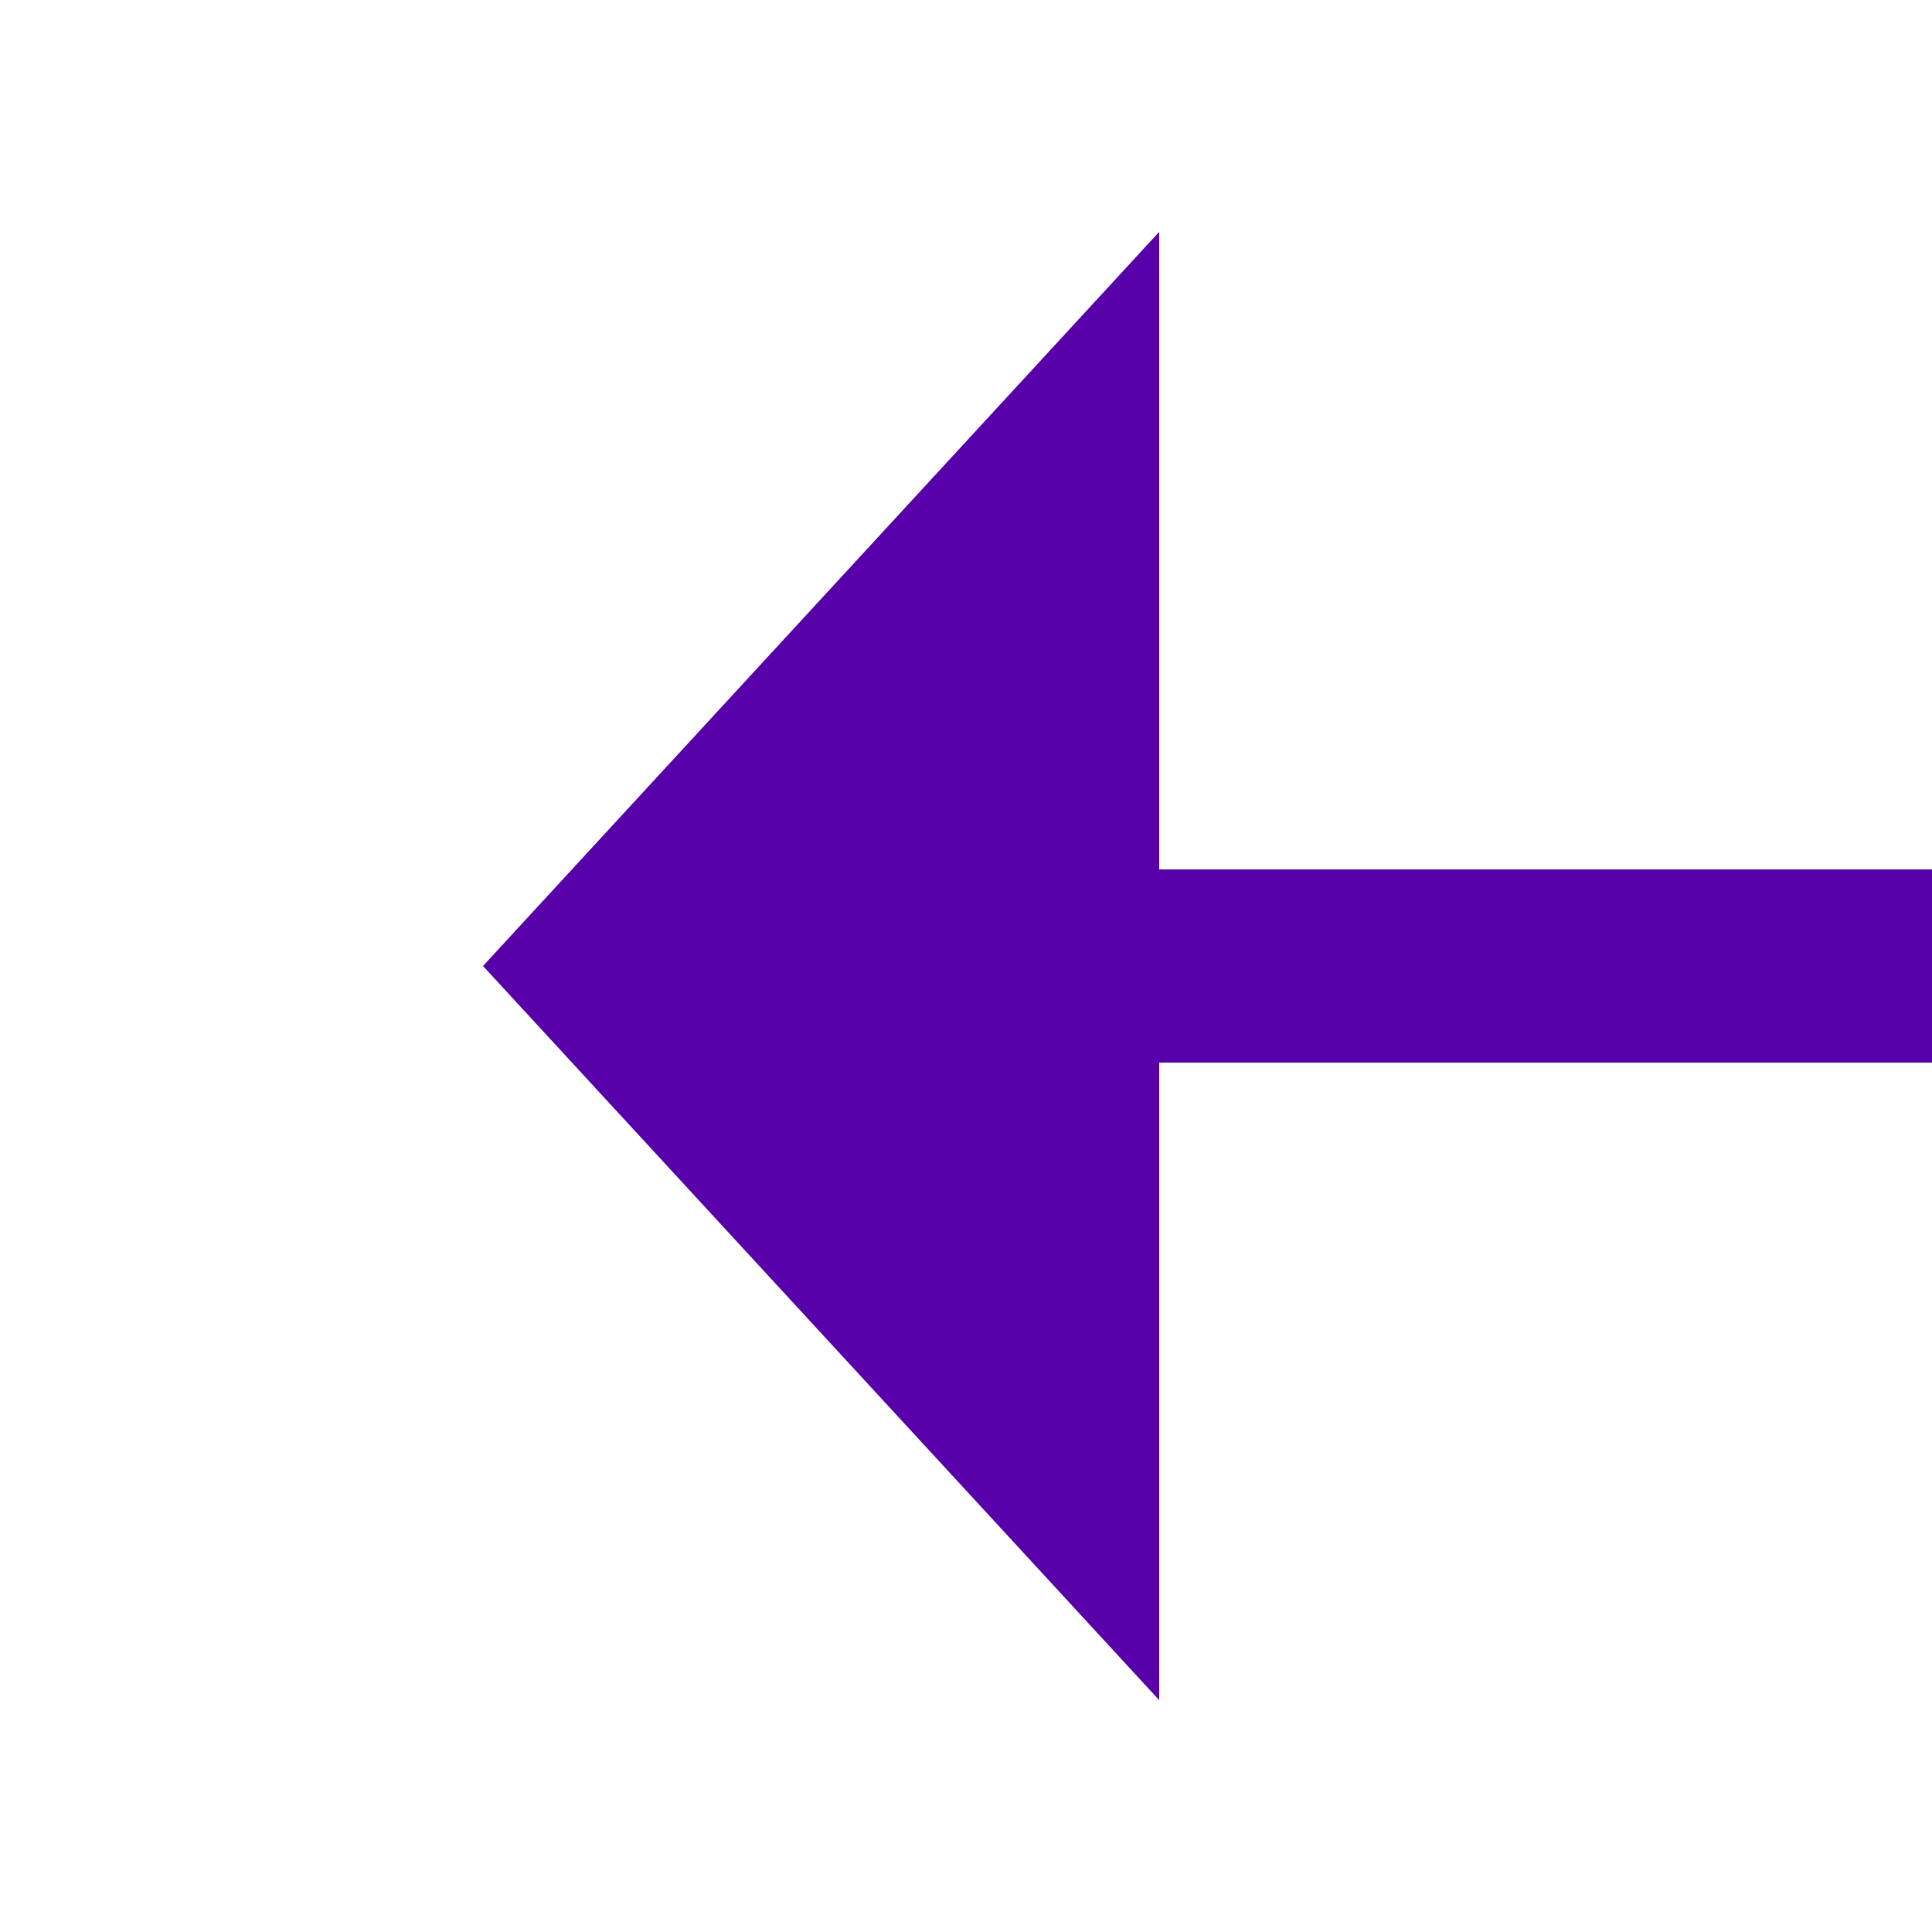
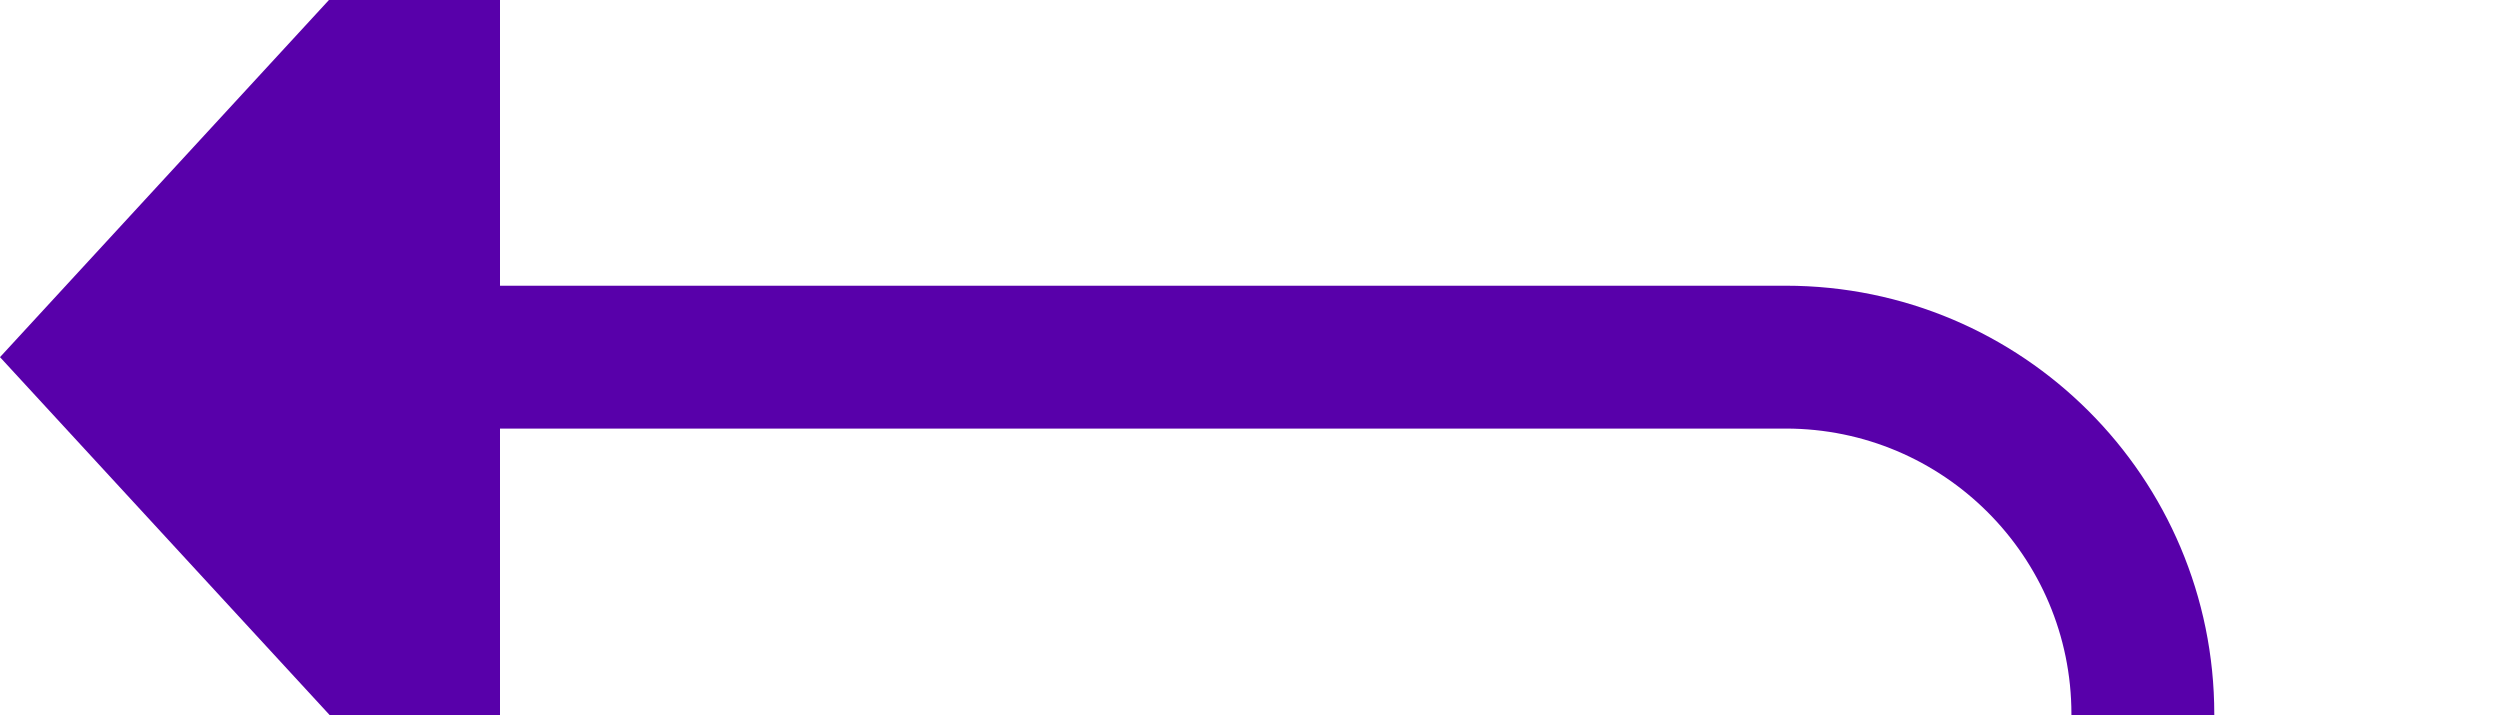
- <svg xmlns="http://www.w3.org/2000/svg" version="1.1" width="20px" height="20px" preserveAspectRatio="xMinYMid meet" viewBox="200 847 20 18">
-   <path d="M 290 856  L 211 856  " stroke-width="2" stroke-dasharray="0" stroke="rgba(88, 0, 170, 1)" fill="none" class="stroke" />
-   <path d="M 288.5 852.5  A 3.5 3.5 0 0 0 285 856 A 3.5 3.5 0 0 0 288.5 859.5 A 3.5 3.5 0 0 0 292 856 A 3.5 3.5 0 0 0 288.5 852.5 Z M 212 848.4  L 205 856  L 212 863.6  L 212 848.4  Z " fill-rule="nonzero" fill="rgba(88, 0, 170, 1)" stroke="none" class="fill" />
+ <svg xmlns="http://www.w3.org/2000/svg" version="1.1" width="35px" height="10px" preserveAspectRatio="xMinYMid meet" viewBox="991 742 35 8">
+   <path d="M 1049 802  L 1026 802  A 5 5 0 0 1 1021 797 L 1021 751  A 5 5 0 0 0 1016 746 L 997 746  " stroke-width="2" stroke-dasharray="0" stroke="rgba(88, 0, 170, 1)" fill="none" class="stroke" />
+   <path d="M 1047.5 798.5  A 3.5 3.5 0 0 0 1044 802 A 3.5 3.5 0 0 0 1047.5 805.5 A 3.5 3.5 0 0 0 1051 802 A 3.5 3.5 0 0 0 1047.5 798.5 Z M 998 738.4  L 991 746  L 998 753.6  L 998 738.4  Z " fill-rule="nonzero" fill="rgba(88, 0, 170, 1)" stroke="none" class="fill" />
</svg>
